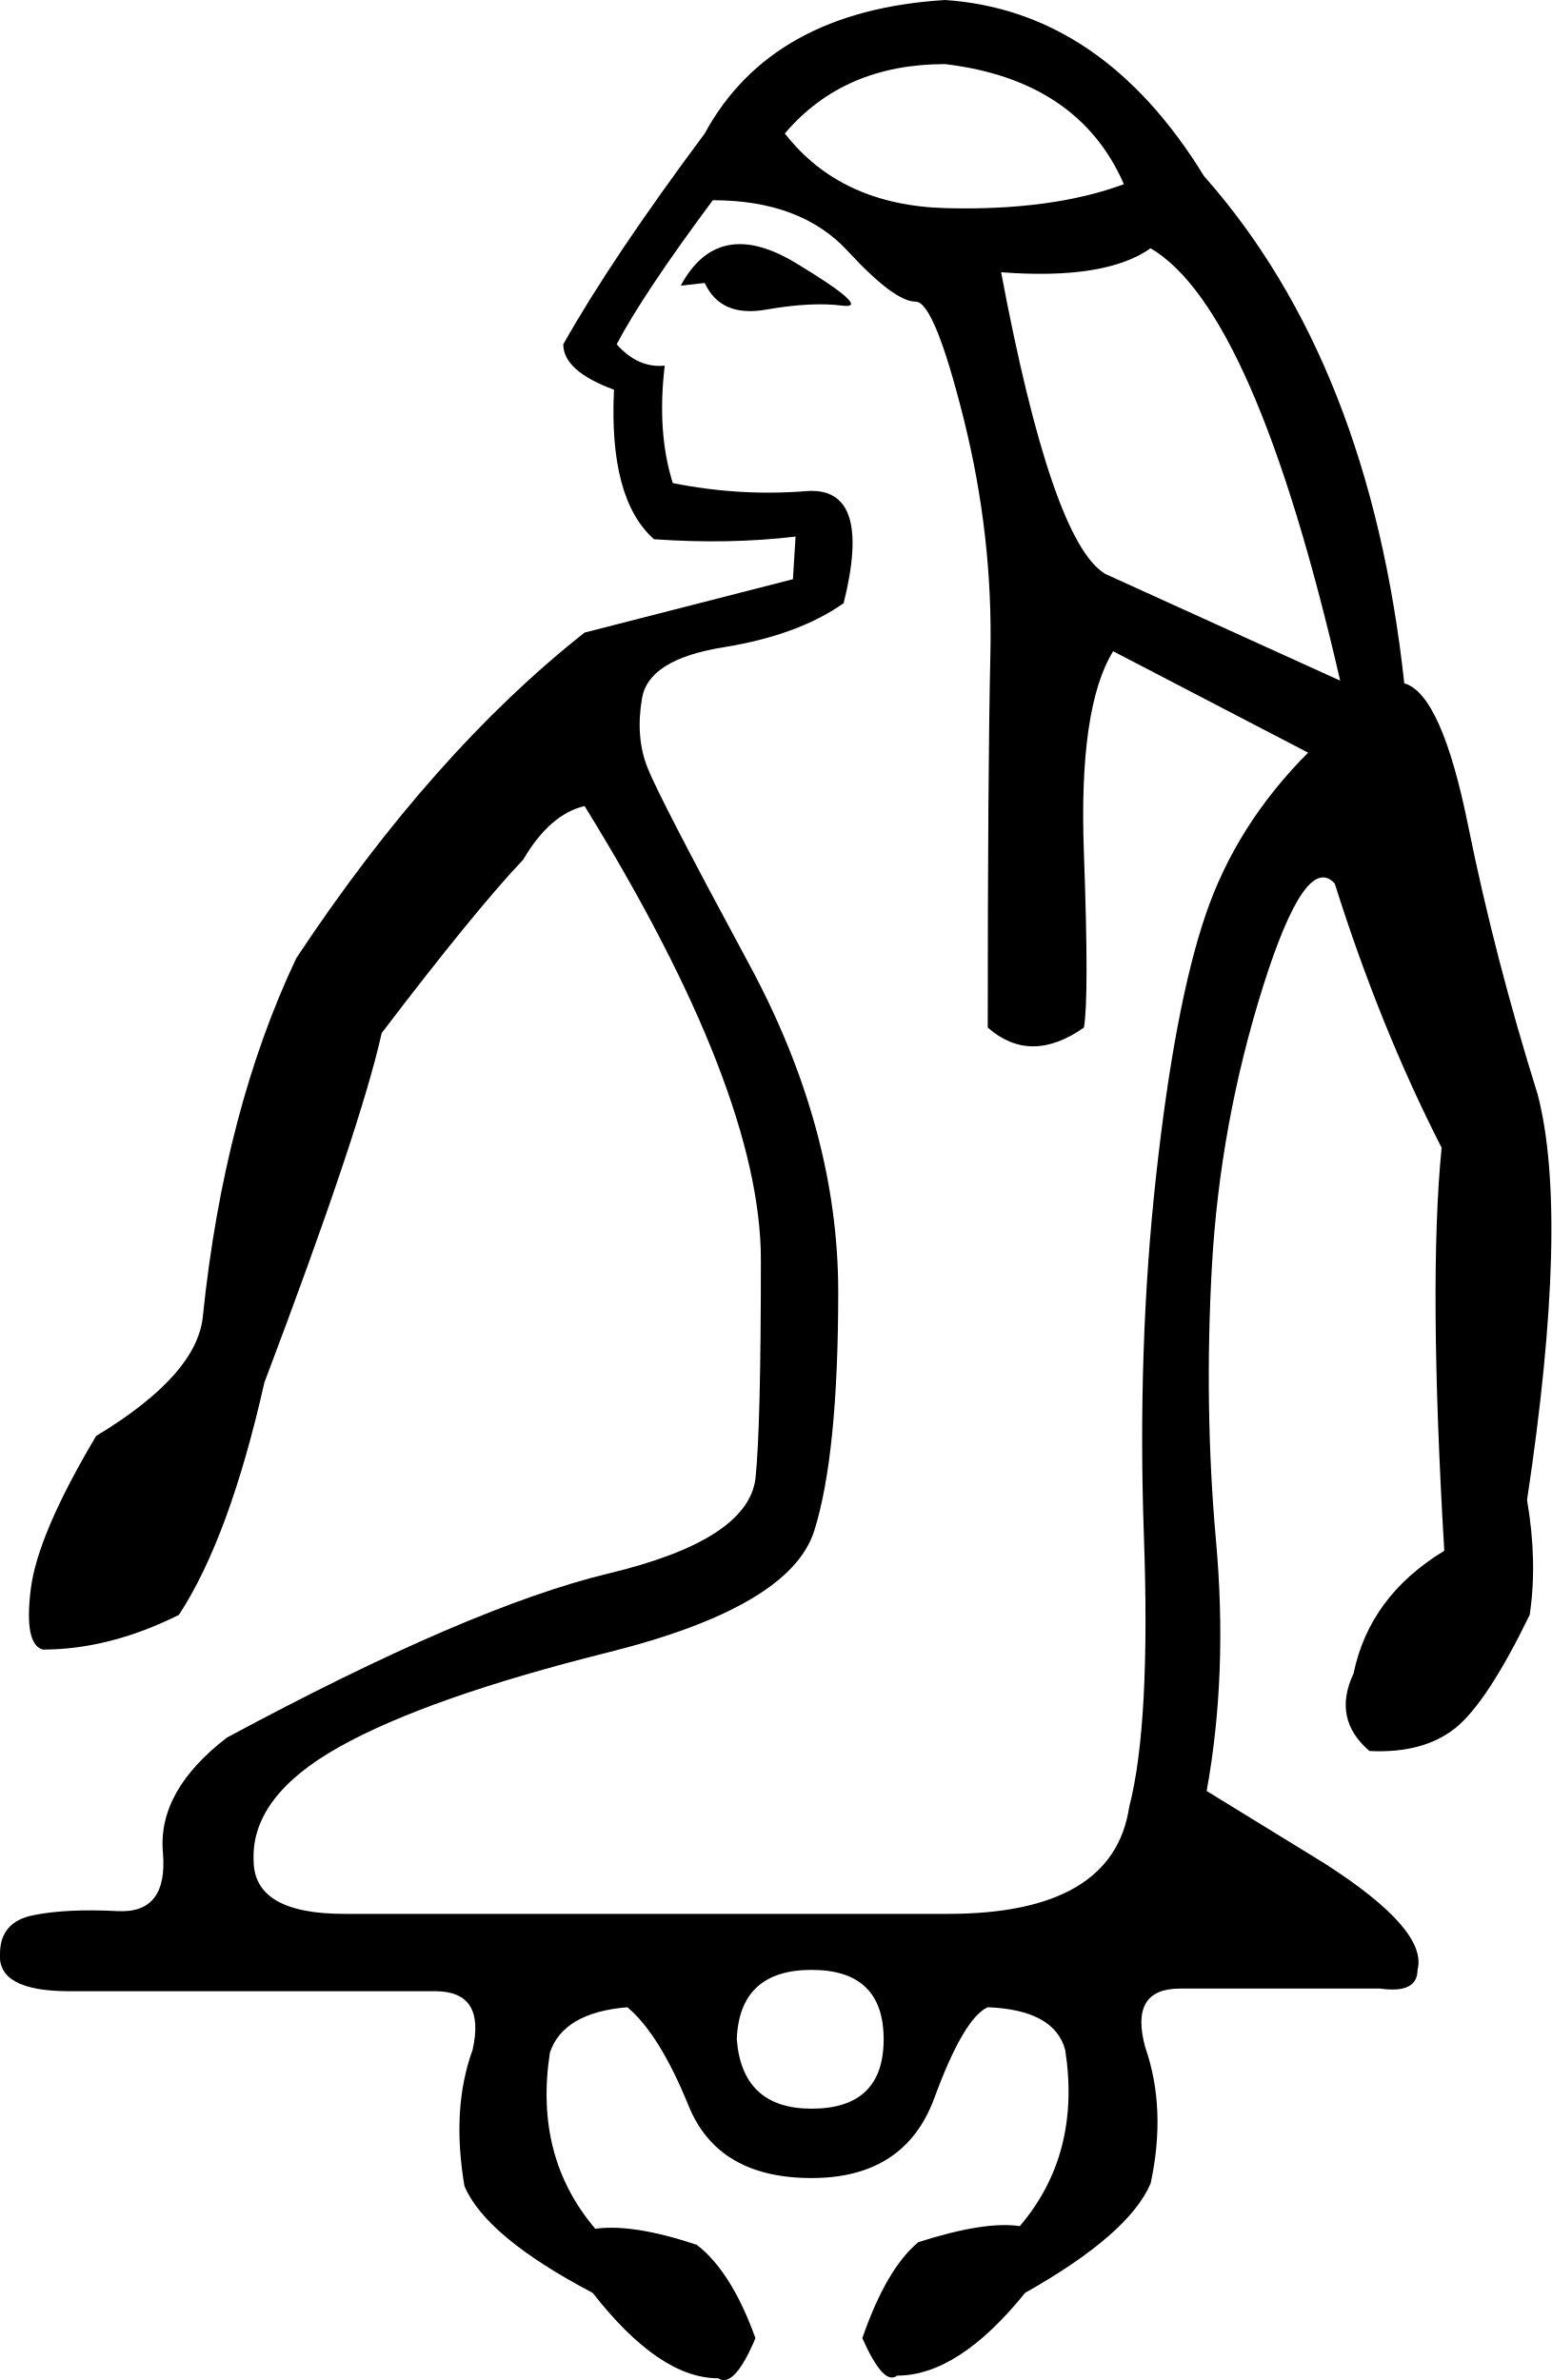
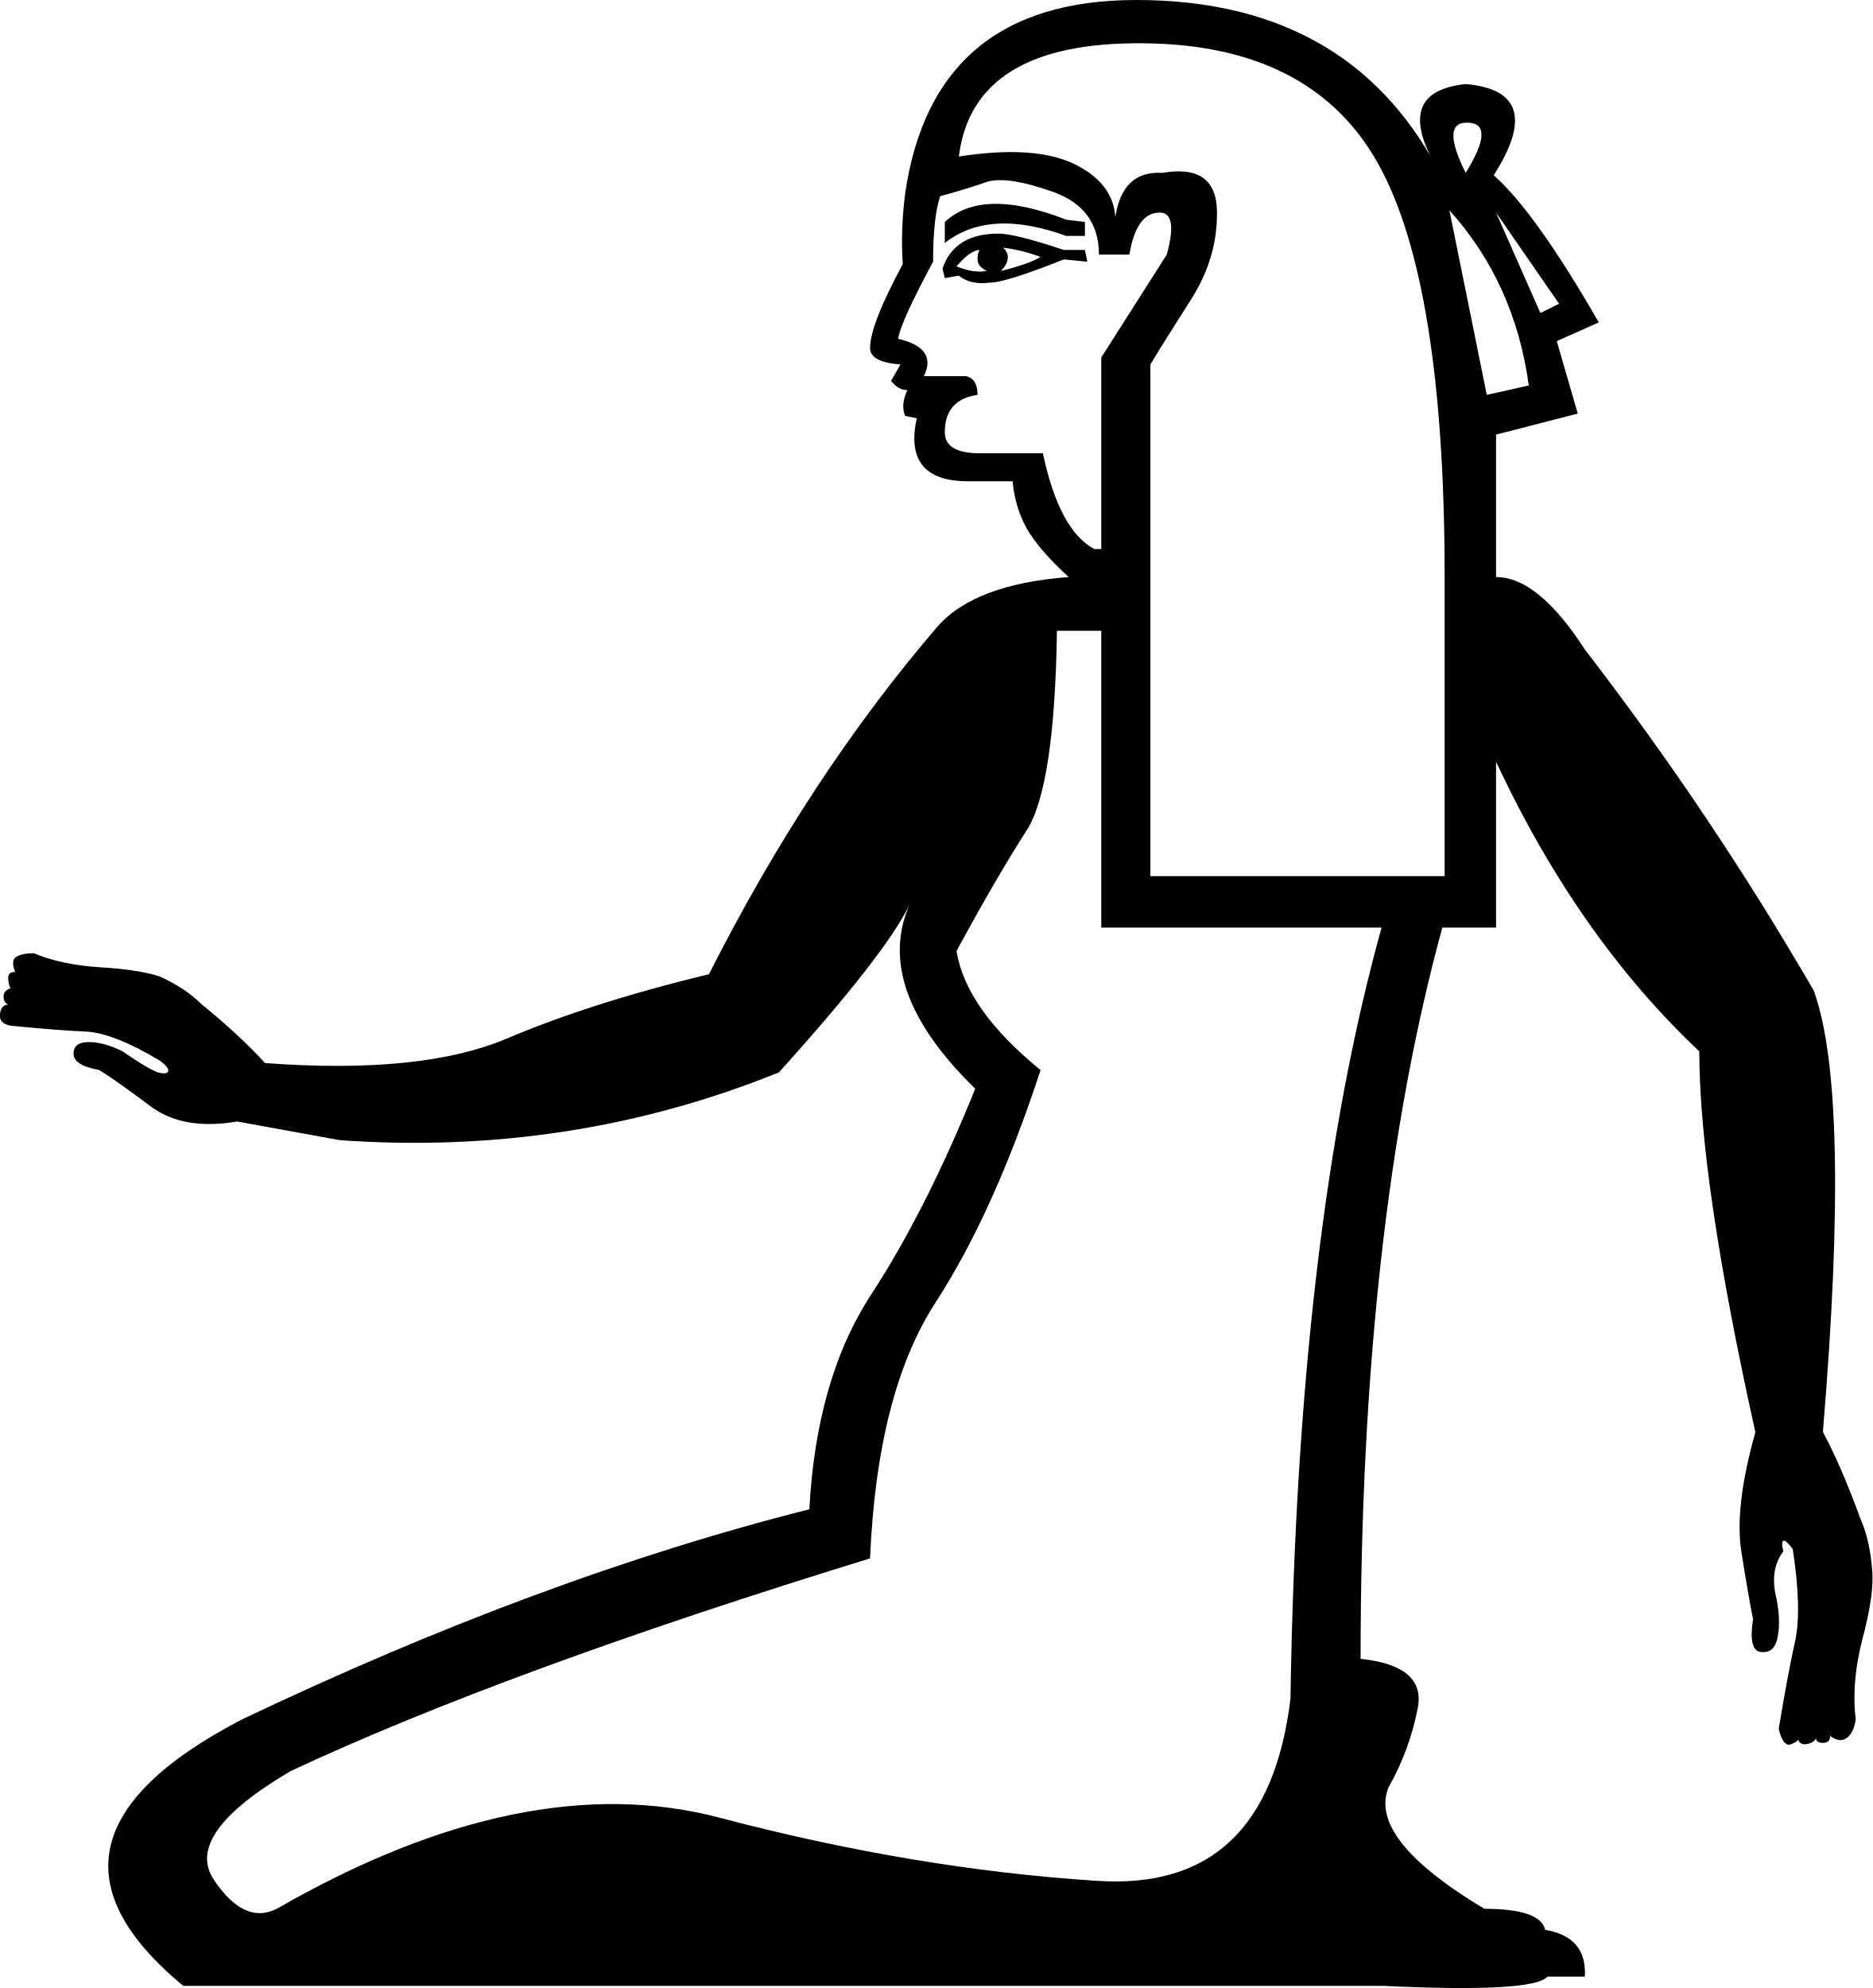
- <svg xmlns="http://www.w3.org/2000/svg" width="11.712" height="17.973" id="svg1963">
-   <defs id="defs1968" />
-   <path style="fill:#000000; stroke:none" d=" M 8.486 1.391  Q 8.143 0.605 7.136 0.484  Q 6.37 0.484 5.926 1.008  Q 6.349 1.552 7.146 1.572  Q 7.942 1.592 8.486 1.391  Z  M 10.119 5.14  Q 9.474 2.338 8.688 1.875  Q 8.345 2.116 7.559 2.056  Q 7.942 4.092 8.345 4.334  L 10.119 5.14  Z  M 6.672 15.4  Q 6.672 14.876 6.128 14.876  Q 5.583 14.876 5.563 15.4  Q 5.604 15.924 6.128 15.924  Q 6.672 15.924 6.672 15.4  Z  M 5.382 1.512  Q 4.858 2.217 4.656 2.6  Q 4.818 2.782 5.019 2.761  Q 4.959 3.265 5.08 3.648  Q 5.583 3.749 6.087 3.709  Q 6.591 3.669 6.37 4.555  Q 6.027 4.797 5.463 4.888  Q 4.898 4.979 4.848 5.271  Q 4.797 5.563 4.888 5.795  Q 4.979 6.027 5.654 7.277  Q 6.329 8.526 6.329 9.756  Q 6.329 10.986 6.148 11.56  Q 5.966 12.134 4.596 12.477  Q 3.225 12.82 2.56 13.193  Q 1.895 13.566 1.915 14.049  Q 1.915 14.453 2.6 14.453  L 7.156 14.453  Q 8.405 14.453 8.526 13.646  Q 8.688 13.021 8.637 11.6  Q 8.587 10.179 8.728 8.889  Q 8.869 7.599 9.101 6.914  Q 9.333 6.228 9.877 5.684  L 8.405 4.918  Q 8.143 5.342 8.184 6.44  Q 8.224 7.539 8.184 7.76  Q 7.781 8.043 7.458 7.76  Q 7.458 5.825 7.478 4.938  Q 7.498 4.052 7.277 3.165  Q 7.055 2.278 6.914 2.278  Q 6.753 2.278 6.4 1.895  Q 6.047 1.512 5.382 1.512  Z  M 5.14 2.157  L 5.321 2.137  Q 5.442 2.399 5.785 2.338  Q 6.128 2.278 6.36 2.308  Q 6.591 2.338 6.007 1.985  Q 5.422 1.633 5.14 2.157  Z  M 8.909 15.017  Q 8.526 15.017 8.647 15.46  Q 8.809 15.924 8.688 16.488  Q 8.526 16.871 7.74 17.315  Q 7.236 17.94 6.773 17.94  Q 6.672 18.02 6.511 17.657  Q 6.692 17.133 6.934 16.932  Q 7.438 16.771 7.7 16.811  Q 8.164 16.267 8.043 15.481  Q 7.962 15.178 7.458 15.158  Q 7.277 15.239 7.055 15.843  Q 6.833 16.448 6.128 16.448  Q 5.422 16.448 5.2 15.904  Q 4.979 15.36 4.737 15.158  Q 4.253 15.198 4.152 15.501  Q 4.031 16.287 4.495 16.831  Q 4.777 16.791 5.261 16.952  Q 5.523 17.154 5.704 17.657  Q 5.543 18.04 5.422 17.96  Q 4.979 17.96 4.475 17.315  Q 3.669 16.891 3.507 16.509  Q 3.407 15.924 3.568 15.481  Q 3.669 15.037 3.286 15.037  L 0.524 15.037  Q -0.02 15.037 0 14.755  Q 0 14.513 0.252 14.463  Q 0.504 14.412 0.887 14.432  Q 1.27 14.453 1.23 13.989  Q 1.189 13.525 1.713 13.122  Q 3.548 12.134 4.596 11.882  Q 5.644 11.631 5.704 11.167  Q 5.745 10.784 5.745 9.514  Q 5.745 8.244 4.414 6.087  Q 4.152 6.148 3.951 6.491  Q 3.588 6.874 2.882 7.801  Q 2.721 8.526 1.996 10.441  Q 1.733 11.61 1.351 12.195  Q 0.826 12.457 0.323 12.457  Q 0.181 12.417 0.232 12.003  Q 0.282 11.59 0.726 10.844  Q 1.492 10.381 1.532 9.937  Q 1.693 8.385 2.237 7.236  Q 3.265 5.684 4.414 4.777  L 5.987 4.374  L 6.007 4.052  Q 5.503 4.112 4.938 4.072  Q 4.596 3.769 4.636 2.943  Q 4.253 2.802 4.253 2.6  Q 4.616 1.955 5.321 1.008  Q 5.825 0.081 7.136 0  Q 8.325 0.081 9.091 1.33  Q 10.34 2.741 10.603 5.16  Q 10.885 5.241 11.086 6.239  Q 11.288 7.236 11.61 8.264  Q 11.852 9.192 11.53 11.328  Q 11.61 11.792 11.55 12.195  Q 11.227 12.86 10.986 13.052  Q 10.744 13.243 10.34 13.223  Q 10.058 12.981 10.22 12.638  Q 10.34 12.054 10.905 11.711  Q 10.784 9.675 10.885 8.667  Q 10.421 7.76 10.078 6.672  Q 9.857 6.43 9.534 7.458  Q 9.212 8.486 9.151 9.554  Q 9.091 10.623 9.181 11.631  Q 9.272 12.638 9.111 13.525  L 9.998 14.07  Q 10.784 14.573 10.703 14.876  Q 10.703 15.057 10.421 15.017  L 8.909 15.017  Z " id="path1965" />
+ <svg width="16.932" height="17.973">
+   <path style="fill:#000000; stroke:none" d=" M 13.064 7.921  L 13.064 5.217  Q 13.064 2.556 12.462 1.479  Q 11.86 0.401 10.329 0.391  Q 8.798 0.38 8.671 1.415  Q 9.347 1.31 9.706 1.479  Q 10.065 1.648 10.086 1.964  Q 10.149 1.542 10.509 1.563  Q 10.994 1.479 11.005 1.901  Q 11.015 2.323 10.773 2.704  Q 10.53 3.084 10.403 3.295  L 10.403 7.921  L 13.064 7.921  Z  M 9.431 4.098  Q 9.579 4.795 9.896 4.964  L 9.959 4.964  L 9.959 3.232  L 10.551 2.302  Q 10.656 1.922 10.487 1.922  Q 10.276 1.922 10.213 2.302  L 9.938 2.302  Q 9.938 1.88 9.516 1.732  Q 9.093 1.584 8.914 1.648  Q 8.734 1.711 8.502 1.774  Q 8.438 1.964 8.438 2.366  Q 8.143 2.915 8.122 3.063  Q 8.481 3.147 8.354 3.401  L 8.734 3.401  Q 8.84 3.422 8.84 3.57  Q 8.544 3.612 8.544 3.908  Q 8.544 4.098 8.861 4.098  L 9.431 4.098  Z  M 9.811 2.007  L 9.811 2.133  L 9.642 2.133  Q 8.945 1.88 8.544 2.197  L 8.544 2.007  Q 8.882 1.69 9.642 1.986  L 9.811 2.007  Z  M 9.811 2.26  L 9.833 2.366  L 9.621 2.345  Q 9.093 2.556 8.945 2.556  Q 8.776 2.577 8.671 2.492  L 8.544 2.514  L 8.523 2.429  Q 8.629 2.112 9.03 2.112  Q 9.178 2.112 9.621 2.26  L 9.811 2.26  Z  M 9.41 2.323  Q 9.241 2.26 9.072 2.239  Q 9.114 2.281 9.114 2.323  Q 9.114 2.387 9.051 2.45  Q 9.305 2.387 9.41 2.323  Z  M 8.861 2.26  Q 8.776 2.26 8.65 2.408  Q 8.798 2.471 8.924 2.45  Q 8.84 2.408 8.84 2.345  Q 8.84 2.281 8.861 2.26  Z  M 9.959 5.703  L 9.558 5.703  Q 9.537 7.118 9.283 7.509  Q 9.03 7.9 8.65 8.597  Q 8.734 9.125 9.41 9.674  Q 8.988 10.963 8.46 11.776  Q 7.932 12.589 7.868 14.089  Q 4.573 15.103 2.63 16.011  Q 1.658 16.581 1.933 16.993  Q 2.207 17.405 2.503 17.257  Q 4.742 15.969 6.506 16.433  Q 8.27 16.898 9.917 17.004  Q 11.459 17.109 11.67 15.356  Q 11.734 11.111 12.494 8.386  L 9.959 8.386  L 9.959 5.703  Z  M 13.529 1.922  L 13.93 2.83  L 14.099 2.746  L 13.529 1.922  Z  M 13.107 1.901  L 13.445 3.57  L 13.825 3.485  Q 13.698 2.556 13.107 1.901  Z  M 13.254 0.76  Q 13.994 0.824 13.508 1.584  Q 13.888 1.922 14.458 2.915  L 14.078 3.084  L 14.268 3.739  L 13.529 3.929  L 13.529 5.217  Q 13.909 5.217 14.332 5.872  Q 15.472 7.351 16.402 8.956  Q 16.74 9.885 16.486 12.927  L 16.486 12.948  Q 16.655 13.265 16.824 13.73  Q 16.909 13.92 16.93 14.194  Q 16.951 14.406 16.845 14.807  Q 16.74 15.208 16.782 15.546  Q 16.761 15.673 16.697 15.715  Q 16.634 15.757 16.55 15.694  Q 16.55 15.757 16.486 15.757  Q 16.423 15.757 16.423 15.715  Q 16.402 15.757 16.338 15.768  Q 16.275 15.779 16.254 15.715  Q 16.275 15.736 16.201 15.768  Q 16.127 15.8 16.085 15.631  Q 16.169 15.124 16.233 14.839  Q 16.296 14.554 16.212 14.004  Q 16.148 13.92 16.127 13.93  Q 16.106 13.941 16.127 14.025  Q 16 14.194 16.064 14.448  Q 16.106 14.659 16.074 14.807  Q 16.043 14.955 15.916 14.934  Q 15.81 14.913 15.853 14.638  Q 15.81 14.427 15.747 14.025  Q 15.684 13.624 15.874 12.948  Q 15.367 10.667 15.367 9.505  Q 14.268 8.47 13.529 6.886  L 13.529 8.386  L 13.043 8.386  Q 12.304 11.089 12.304 14.997  Q 12.895 15.06 12.821 15.441  Q 12.748 15.821 12.557 16.159  Q 12.367 16.624 13.423 17.257  Q 13.93 17.257 13.973 17.447  Q 14.353 17.511 14.332 17.87  L 13.994 17.87  Q 13.867 18.018 12.515 17.954  L 1.658 17.954  Q 0.074 16.645 2.186 15.546  Q 4.89 14.258 7.319 13.645  Q 7.382 12.462 7.879 11.702  Q 8.375 10.942 8.819 9.843  Q 7.889 8.935 8.227 8.174  Q 8.016 8.618 7.044 9.695  Q 5.164 10.456 3.073 10.308  L 2.144 10.139  Q 1.658 10.223 1.362 10.002  Q 1.067 9.78 0.898 9.674  Q 0.665 9.632 0.665 9.526  Q 0.665 9.421 0.803 9.421  Q 0.94 9.421 1.109 9.505  Q 1.32 9.653 1.426 9.695  Q 1.51 9.716 1.521 9.685  Q 1.531 9.653 1.447 9.59  Q 1.024 9.336 0.771 9.326  Q 0.518 9.315 0.095 9.273  Q -0.011 9.252 0 9.167  Q 0.011 9.083 0.074 9.083  Q 0.032 9.062 0.032 9.009  Q 0.032 8.956 0.095 8.935  Q 0.074 8.893 0.074 8.84  Q 0.074 8.787 0.137 8.787  Q 0.095 8.681 0.148 8.65  Q 0.201 8.618 0.306 8.618  Q 0.56 8.724 0.908 8.745  Q 1.257 8.766 1.447 8.829  Q 1.679 8.935 1.827 9.083  Q 2.165 9.357 2.397 9.611  Q 3.813 9.716 4.584 9.389  Q 5.355 9.062 6.411 8.808  Q 7.319 7.013 8.481 5.661  Q 8.819 5.281 9.664 5.217  Q 9.389 4.964 9.283 4.774  Q 9.178 4.584 9.157 4.351  L 8.755 4.351  Q 8.164 4.351 8.291 3.781  L 8.185 3.76  Q 8.143 3.654 8.206 3.527  Q 8.122 3.527 8.058 3.443  L 8.143 3.295  Q 7.868 3.274 7.868 3.147  Q 7.868 2.936 8.164 2.387  Q 8.143 2.091 8.185 1.753  Q 8.438 0 10.276 0  Q 12.114 0 12.938 1.415  Q 12.642 0.824 13.254 0.76  Z  M 13.254 1.563  Q 13.529 1.119 13.276 1.109  Q 13.022 1.098 13.254 1.563  Z " />
</svg>
